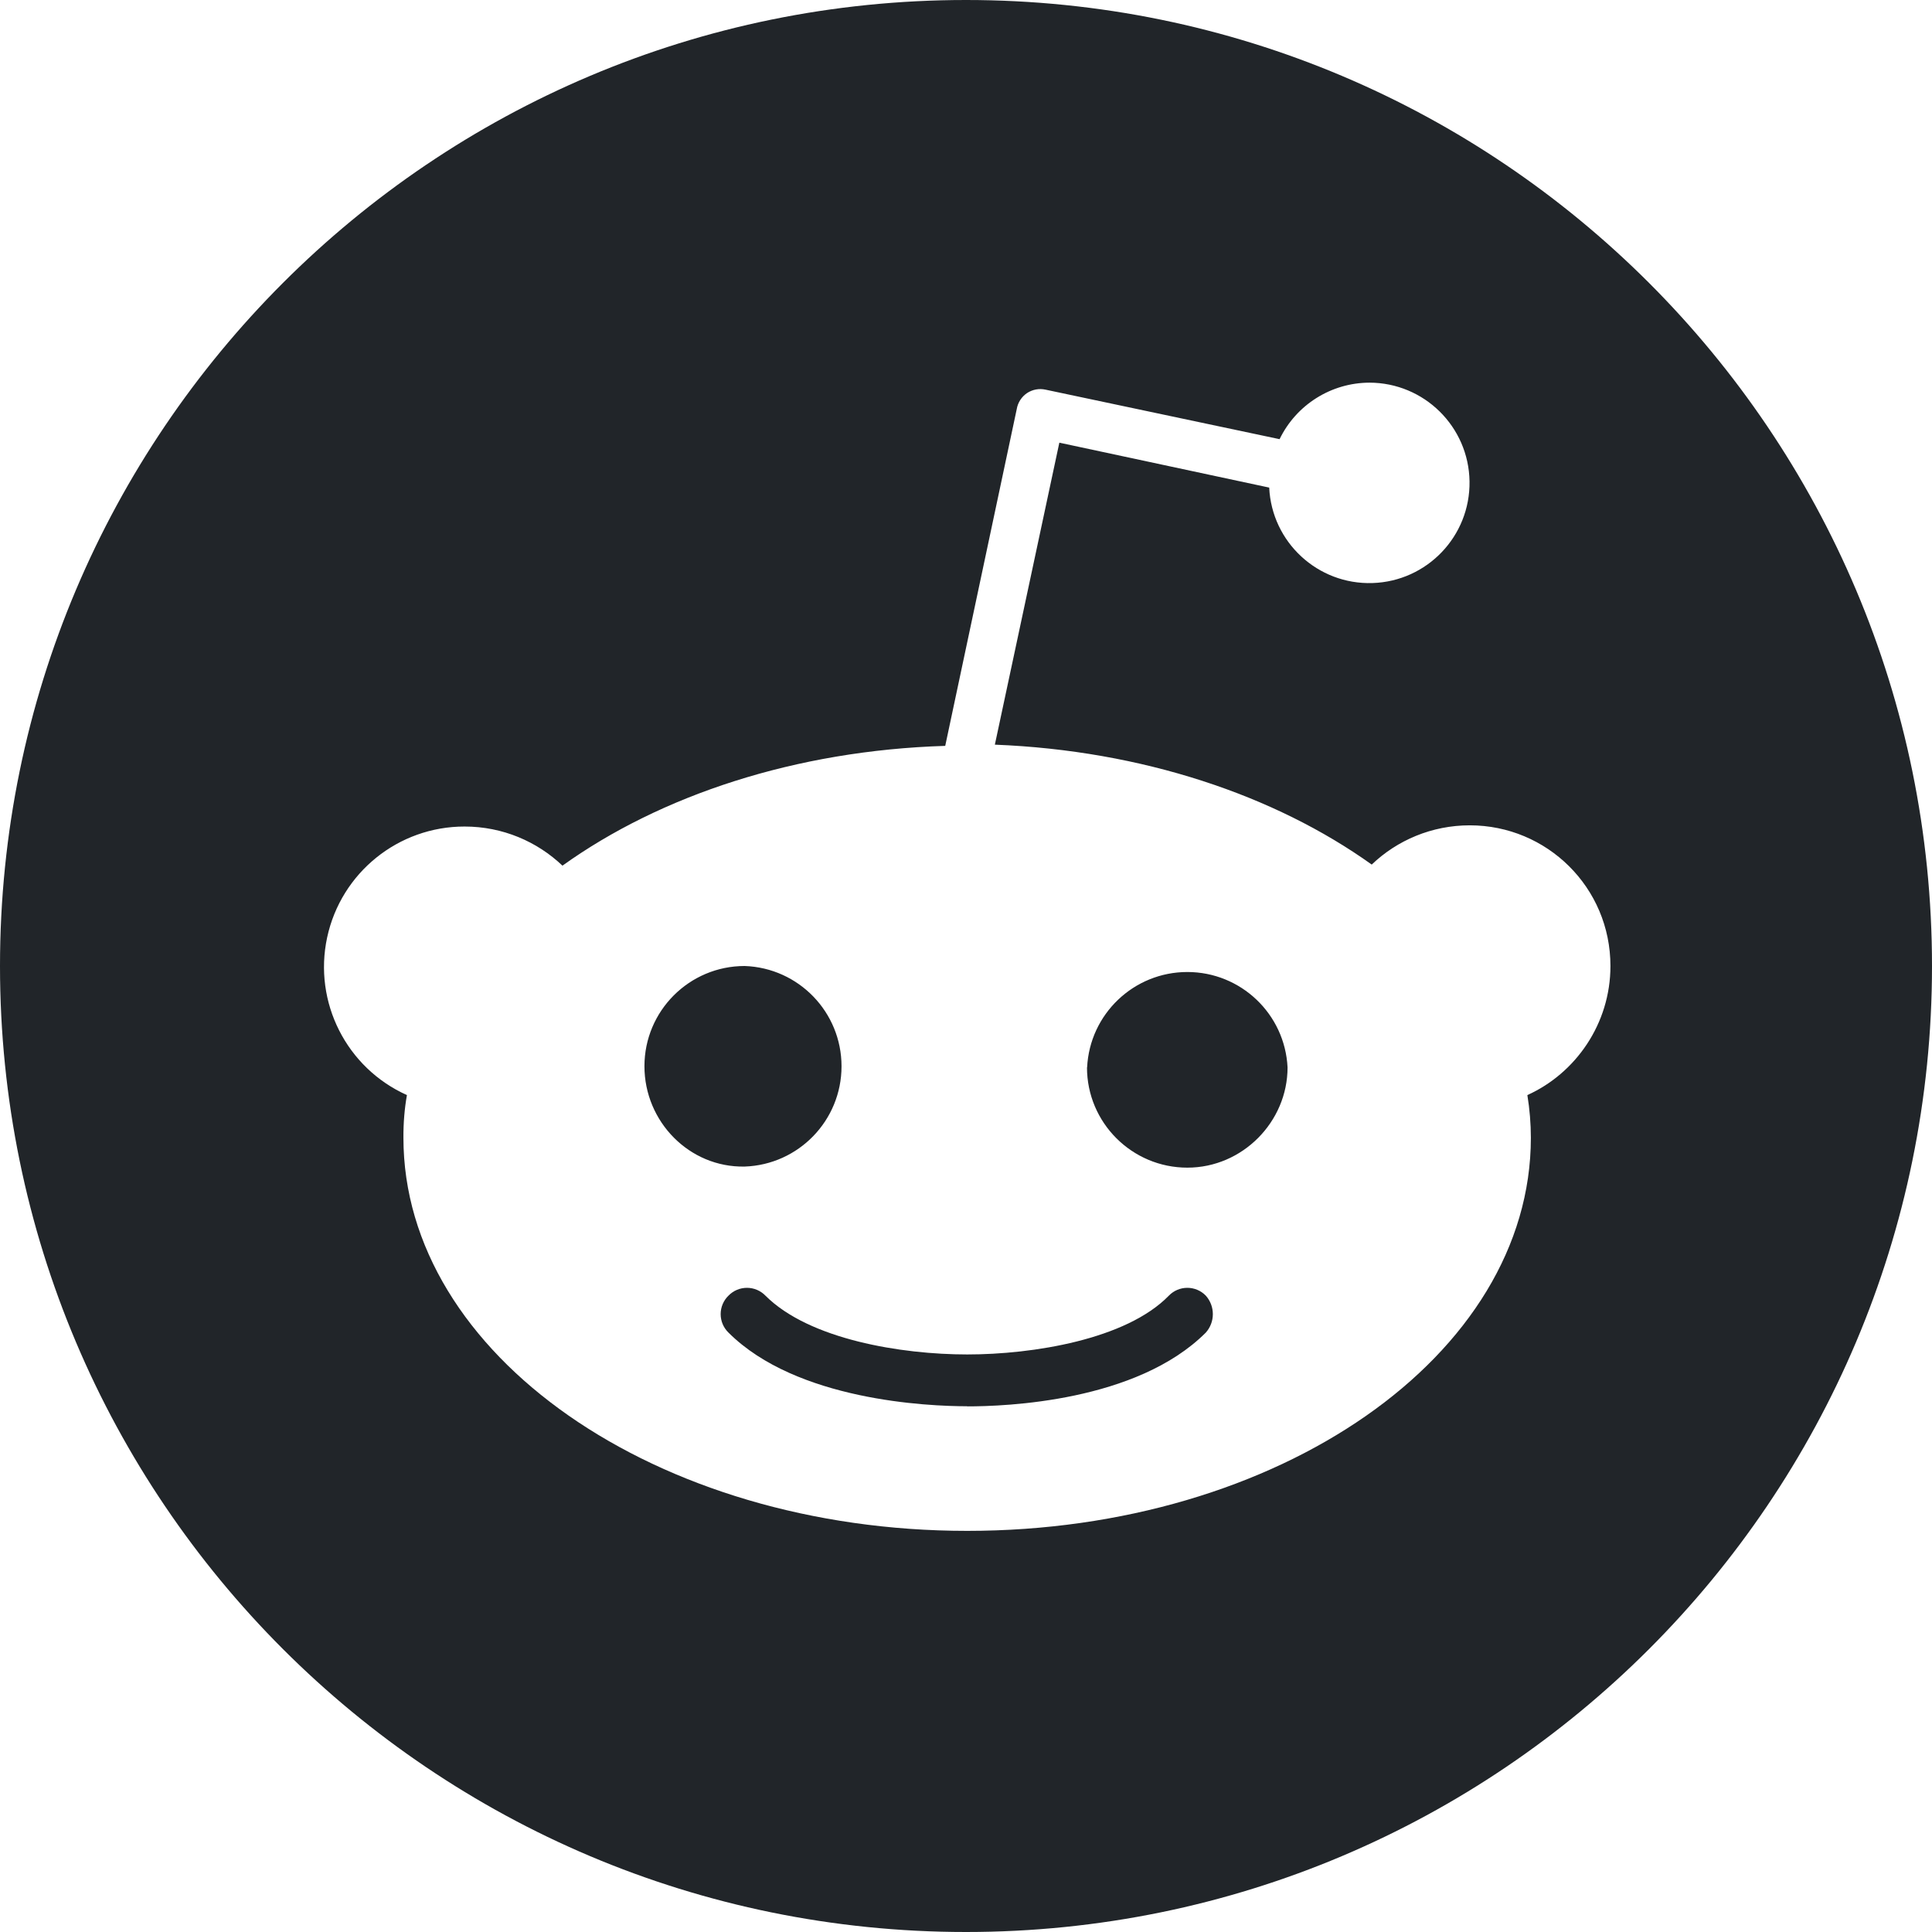
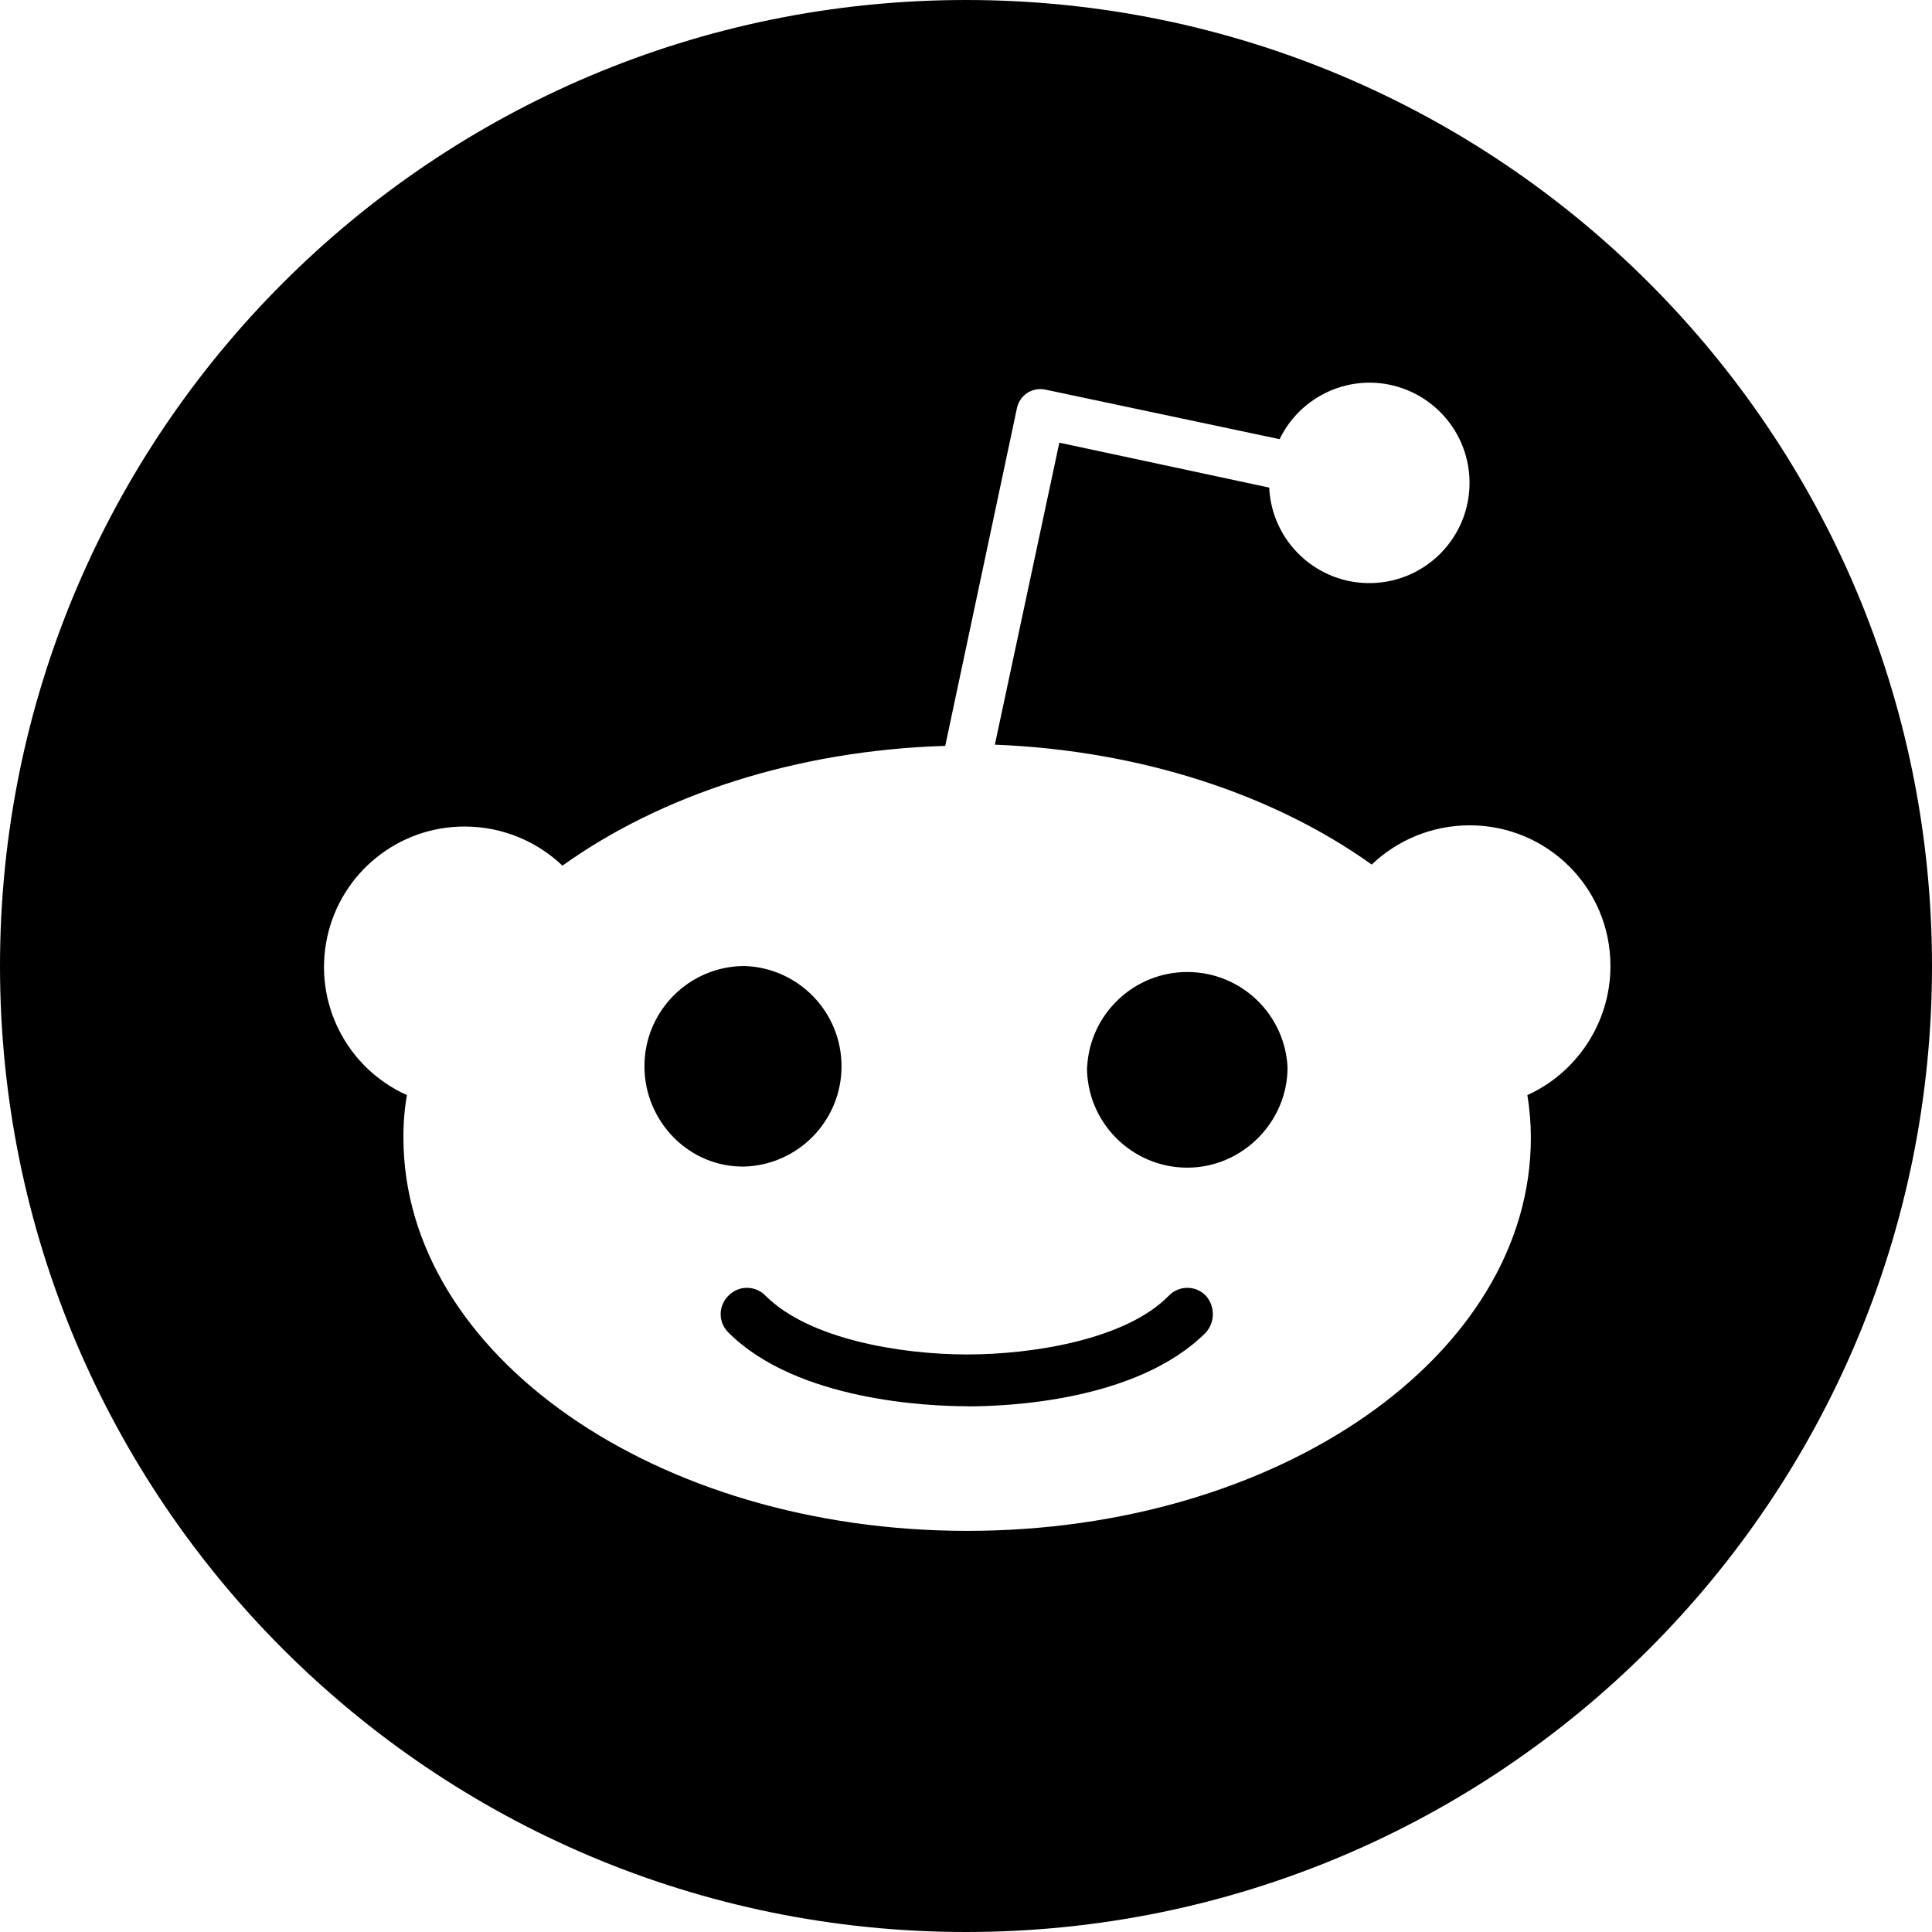
- <svg xmlns="http://www.w3.org/2000/svg" width="16" height="16" fill="#212529" class="bi bi-reddit" viewBox="0 0 16 16">
+ <svg xmlns="http://www.w3.org/2000/svg" width="16" height="16" fill="currentColor" viewBox="0 0 16 16">
  <path d="M6.167 8a.83.83 0 0 0-.83.83c0 .459.372.84.83.831a.831.831 0 0 0 0-1.661m1.843 3.647c.315 0 1.403-.038 1.976-.611a.23.23 0 0 0 0-.306.213.213 0 0 0-.306 0c-.353.363-1.126.487-1.67.487-.545 0-1.308-.124-1.671-.487a.213.213 0 0 0-.306 0 .213.213 0 0 0 0 .306c.564.563 1.652.61 1.977.61zm.992-2.807c0 .458.373.83.831.83s.83-.381.83-.83a.831.831 0 0 0-1.66 0z" />
  <path d="M16 8A8 8 0 1 1 0 8a8 8 0 0 1 16 0m-3.828-1.165c-.315 0-.602.124-.812.325-.801-.573-1.9-.945-3.121-.993l.534-2.501 1.738.372a.83.83 0 1 0 .83-.869.83.83 0 0 0-.744.468l-1.938-.41a.2.2 0 0 0-.153.028.2.2 0 0 0-.086.134l-.592 2.788c-1.24.038-2.358.41-3.17.992-.21-.2-.496-.324-.81-.324a1.163 1.163 0 0 0-.478 2.224q-.03.17-.029.353c0 1.795 2.091 3.256 4.669 3.256s4.668-1.451 4.668-3.256c0-.114-.01-.238-.029-.353.401-.181.688-.592.688-1.069 0-.65-.525-1.165-1.165-1.165" />
</svg>
